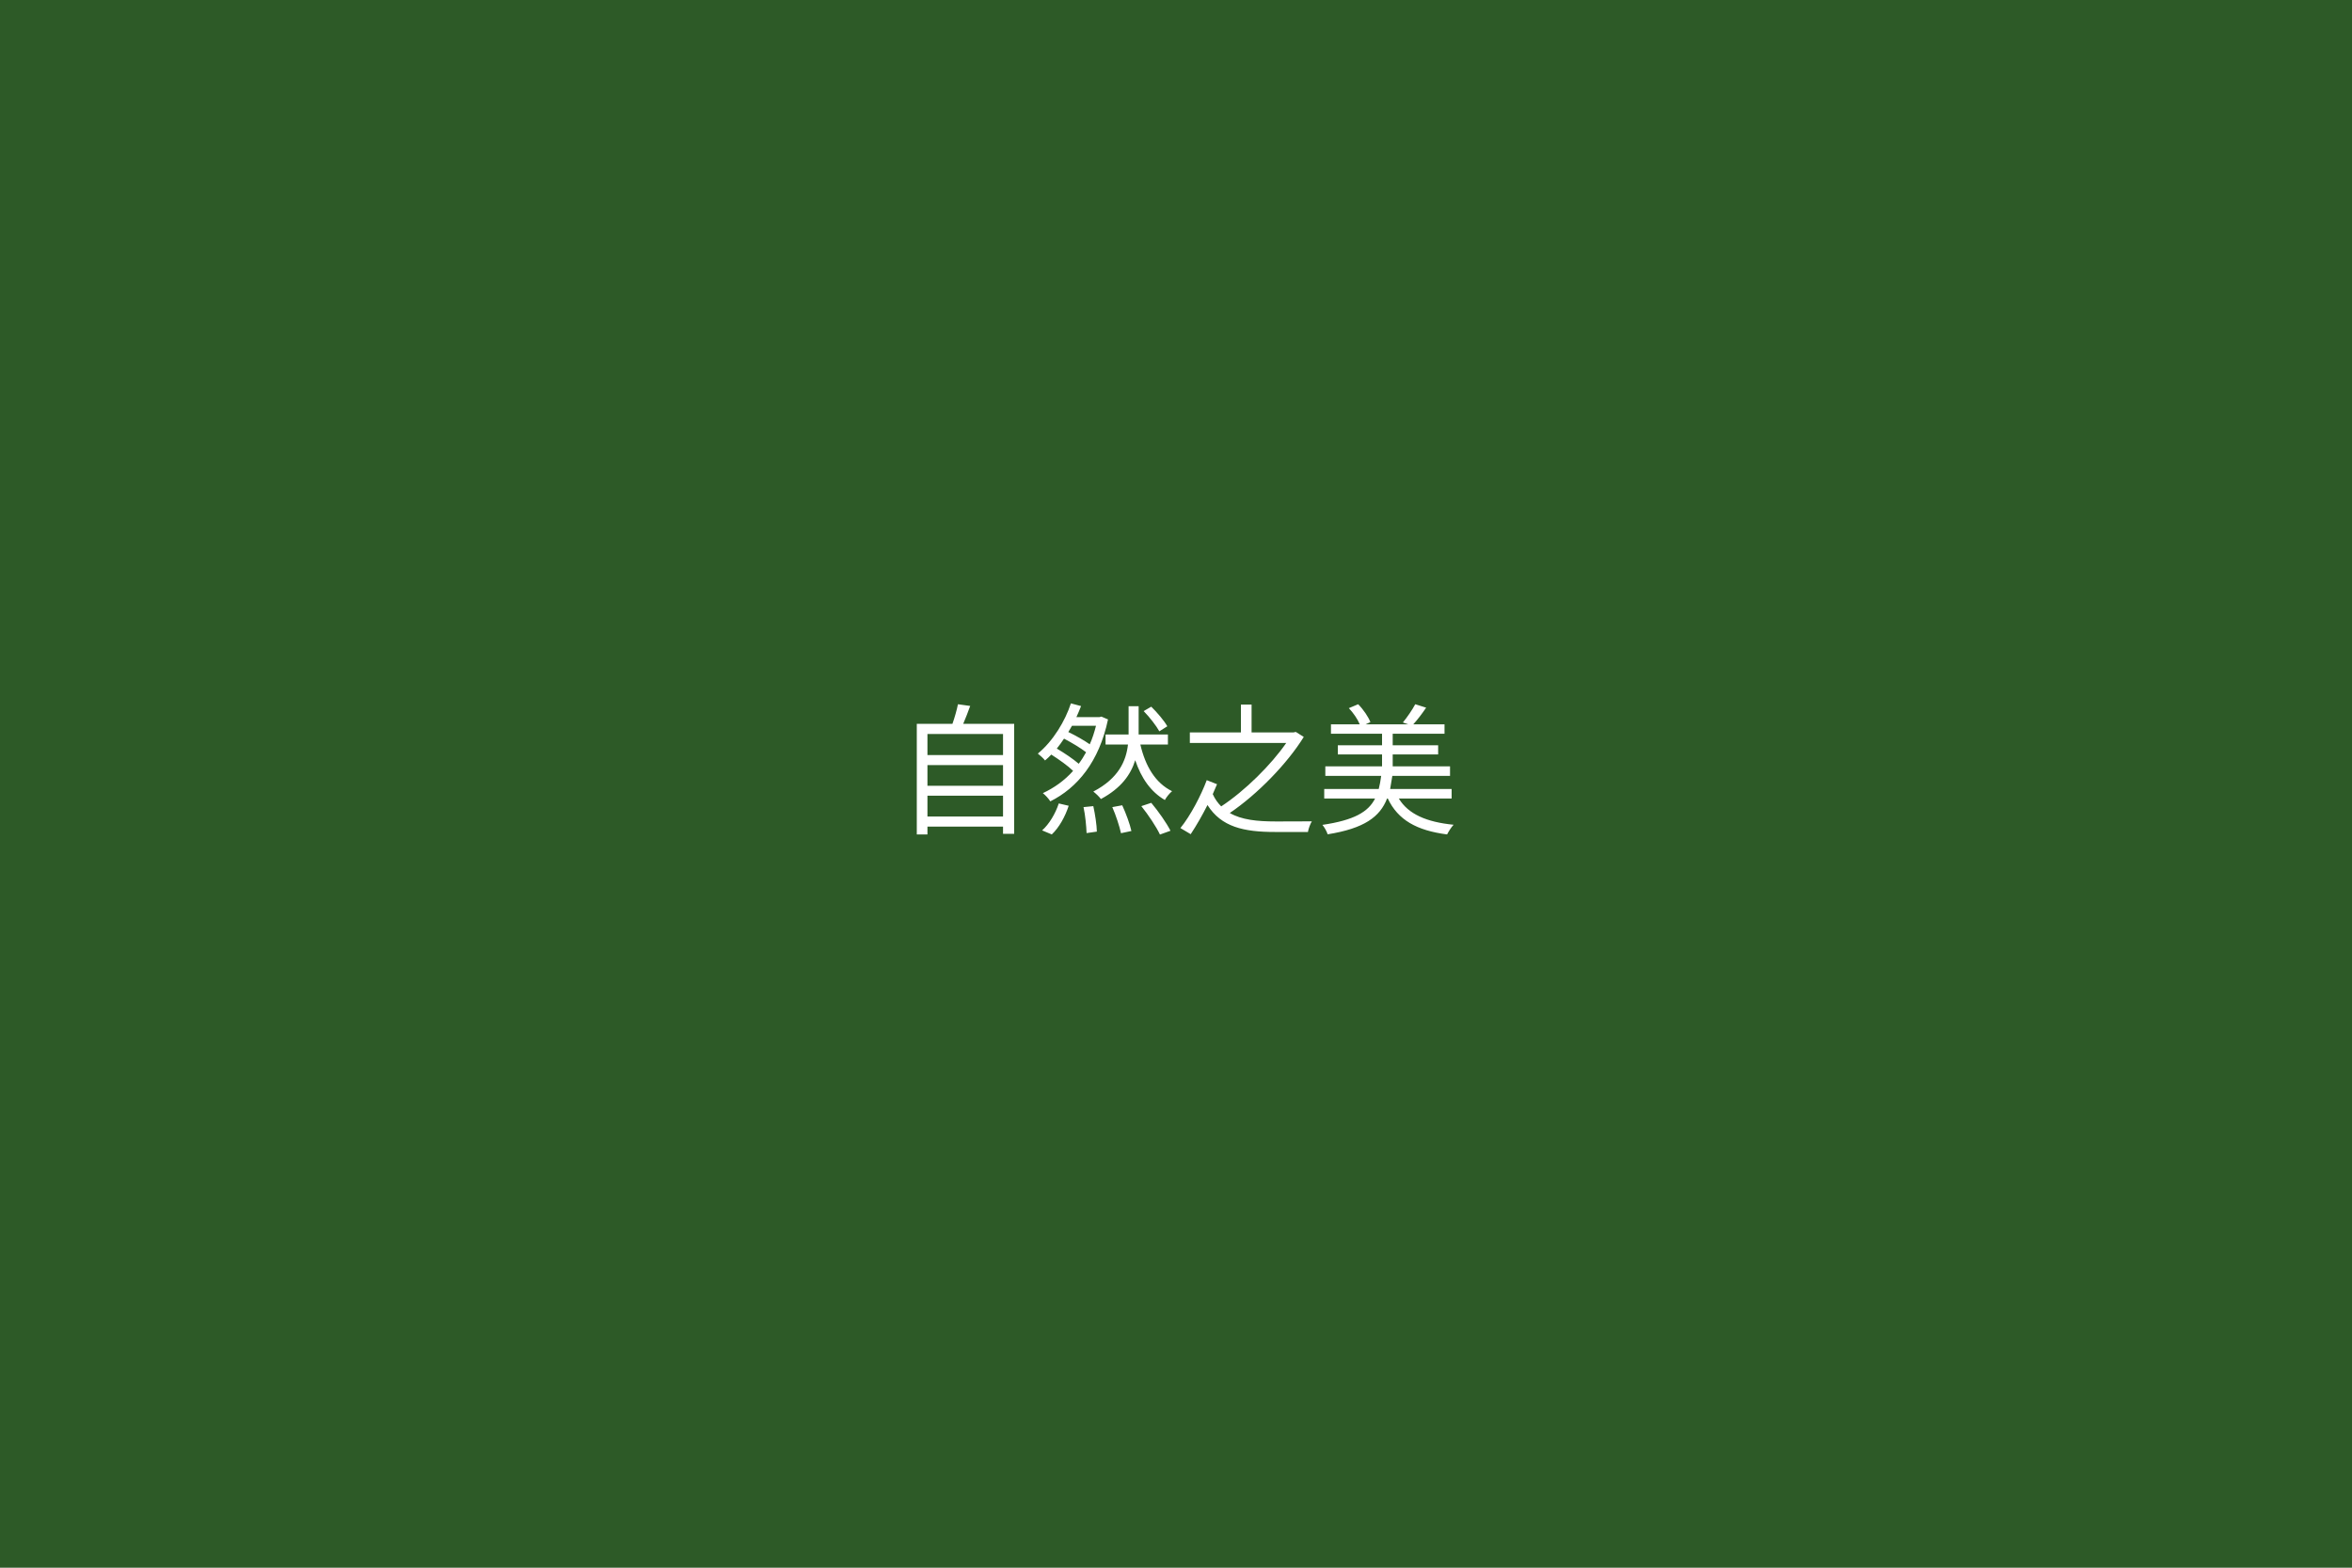
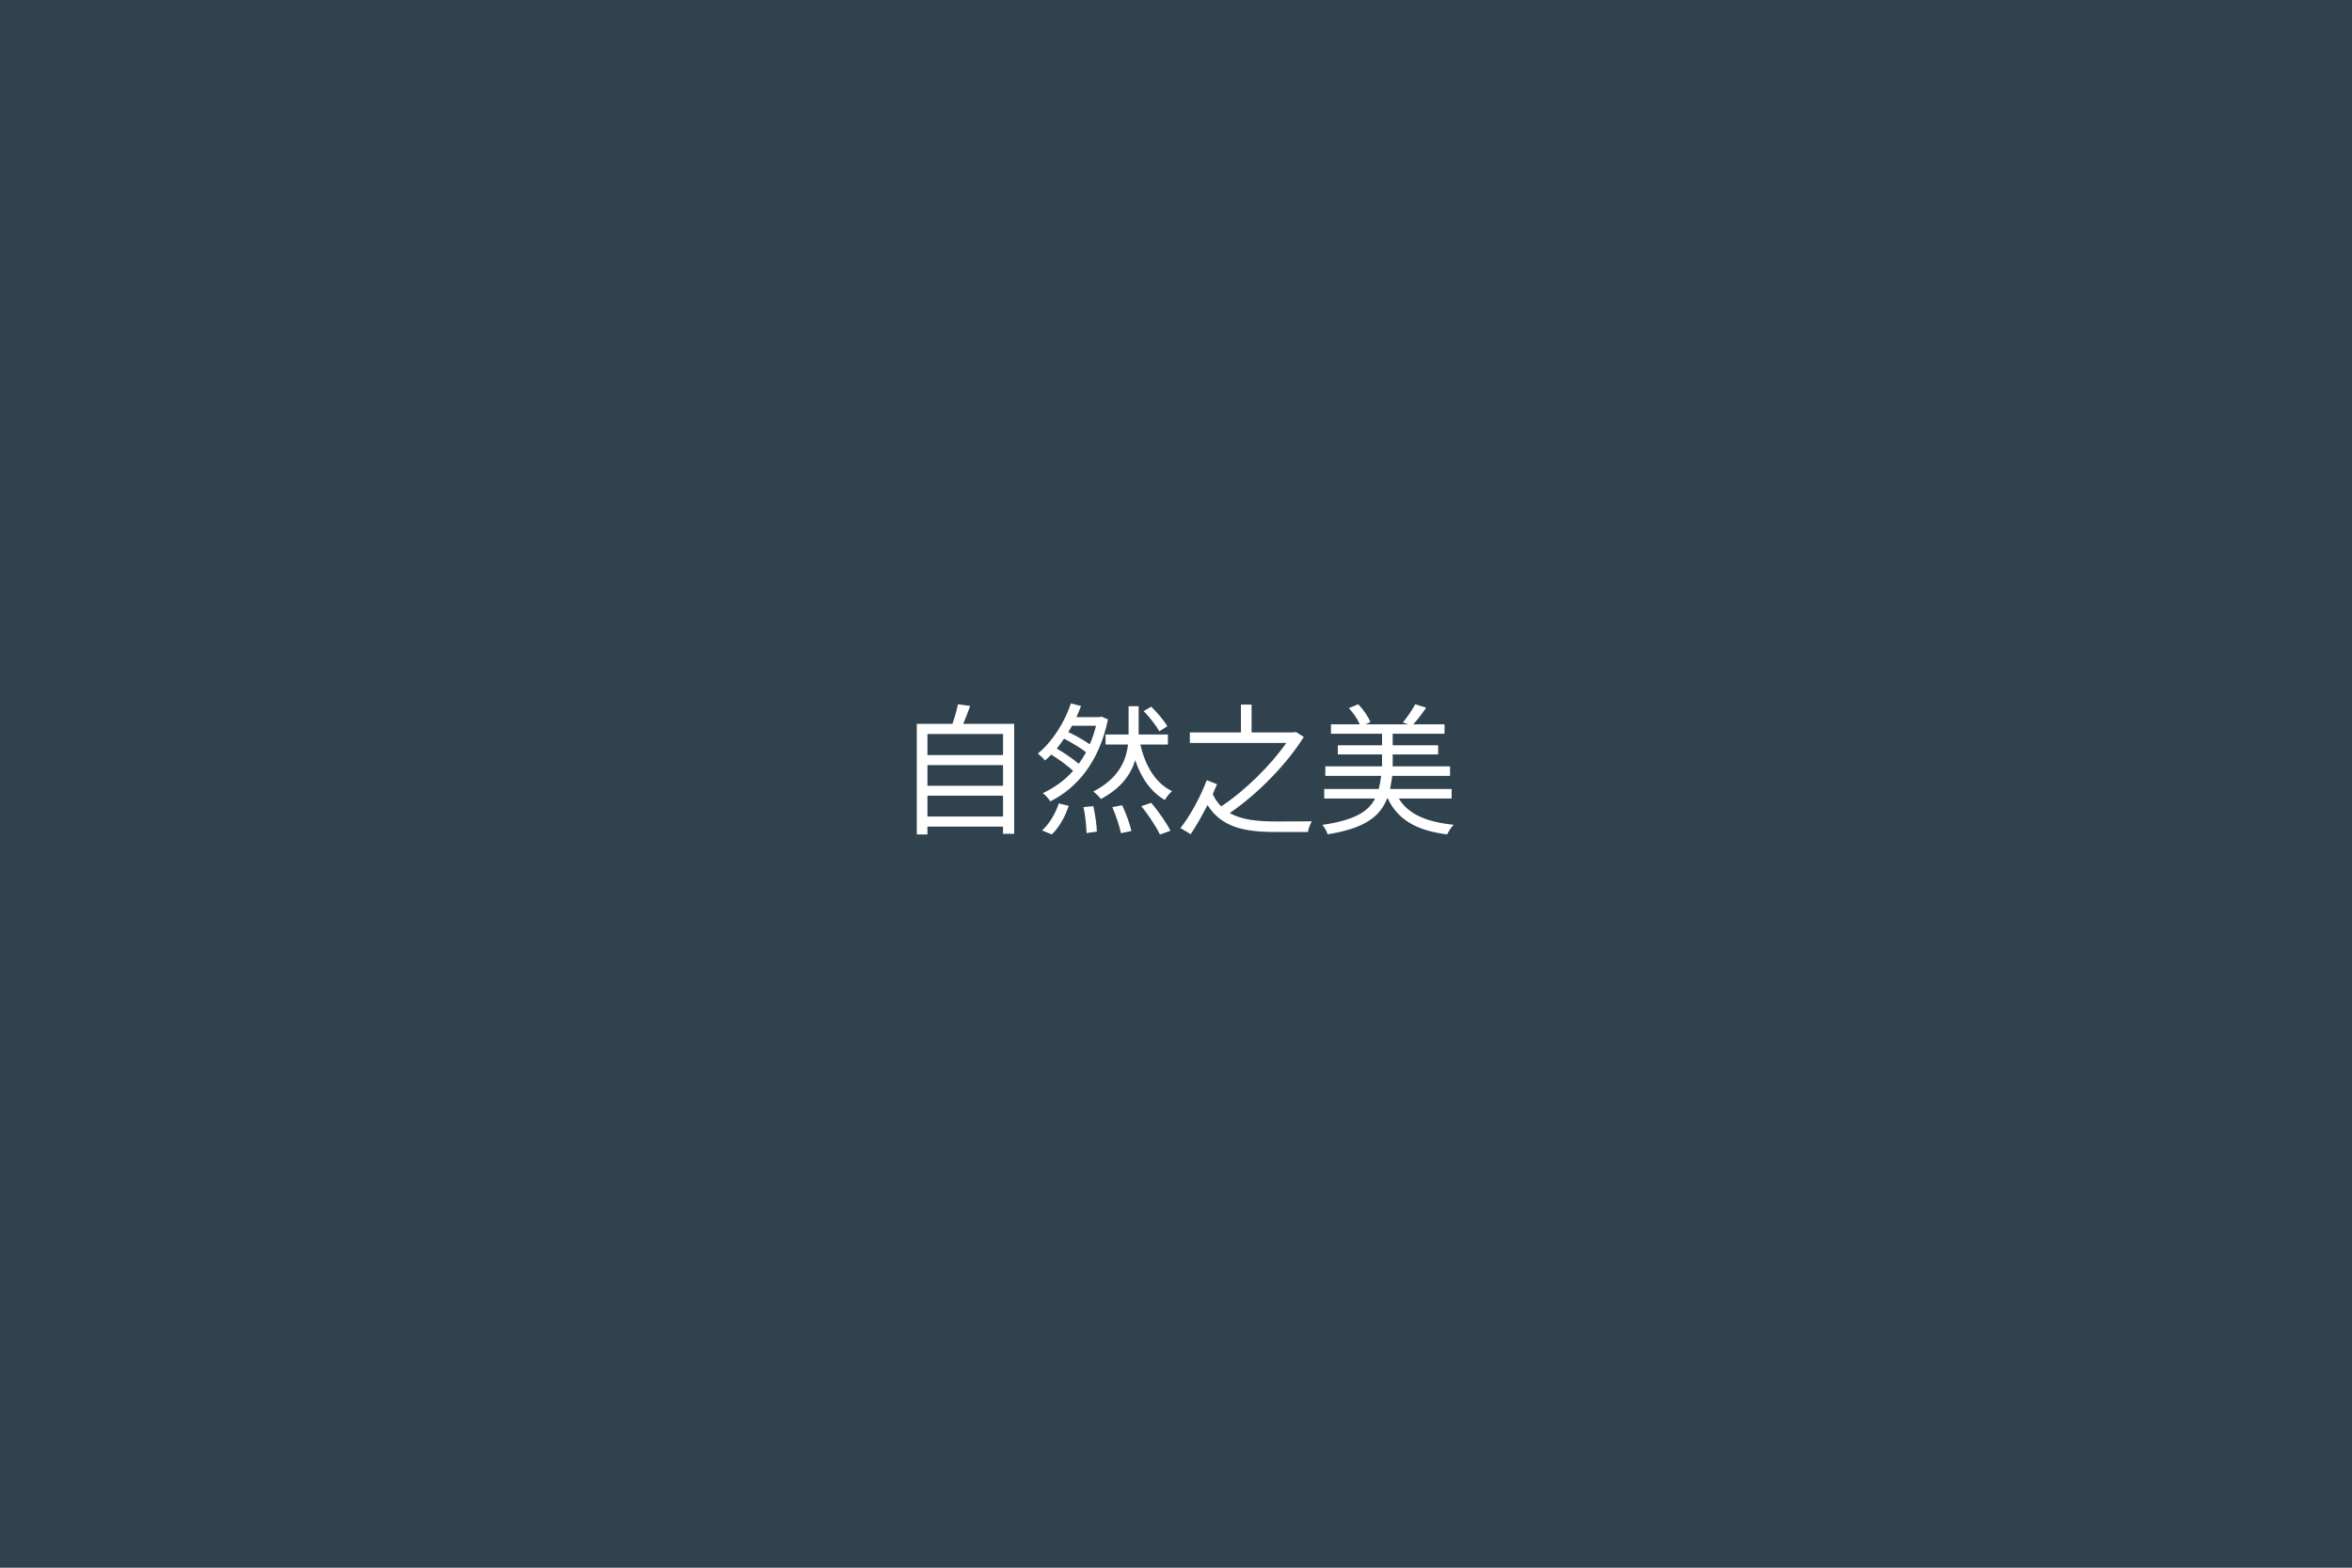
<svg xmlns="http://www.w3.org/2000/svg" width="300" height="200">
-   <rect width="300" height="200" fill="#2d5a27" />
+   <rect width="300" height="200" fill="#2f424e" />
  <text x="150" y="105" font-family="Arial, sans-serif" font-size="18" fill="white" text-anchor="middle">自然之美</text>
</svg>
